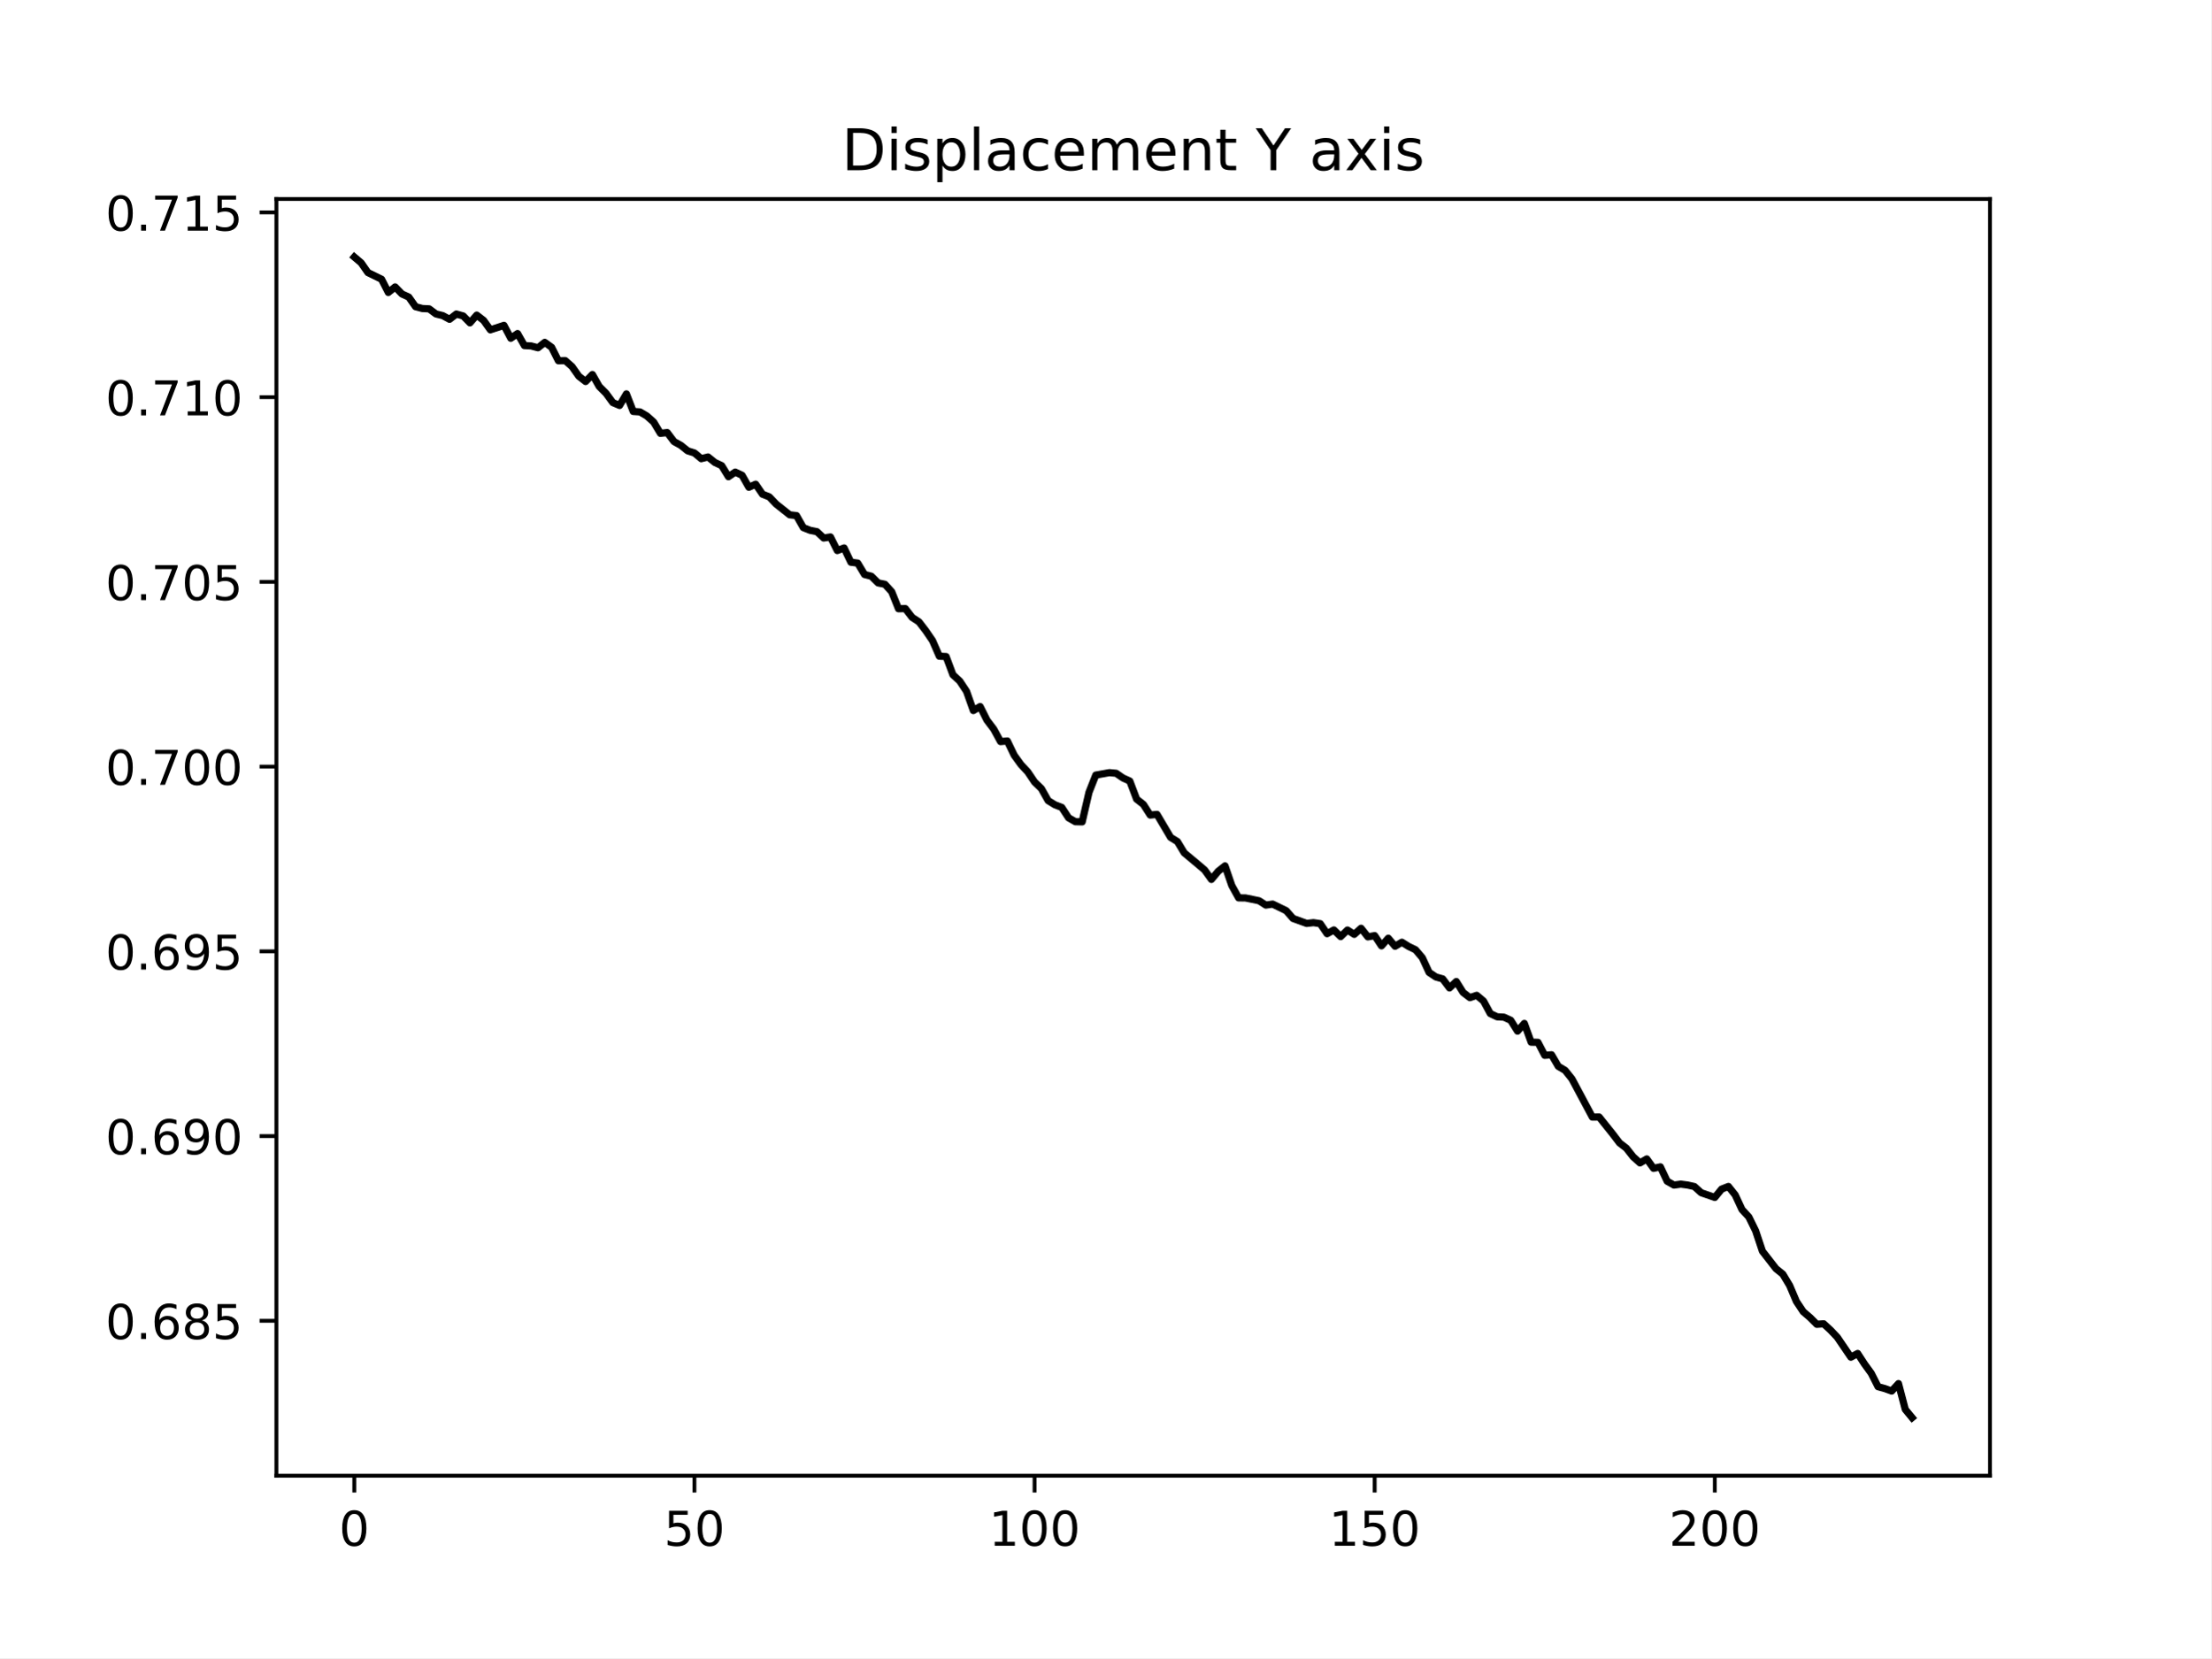
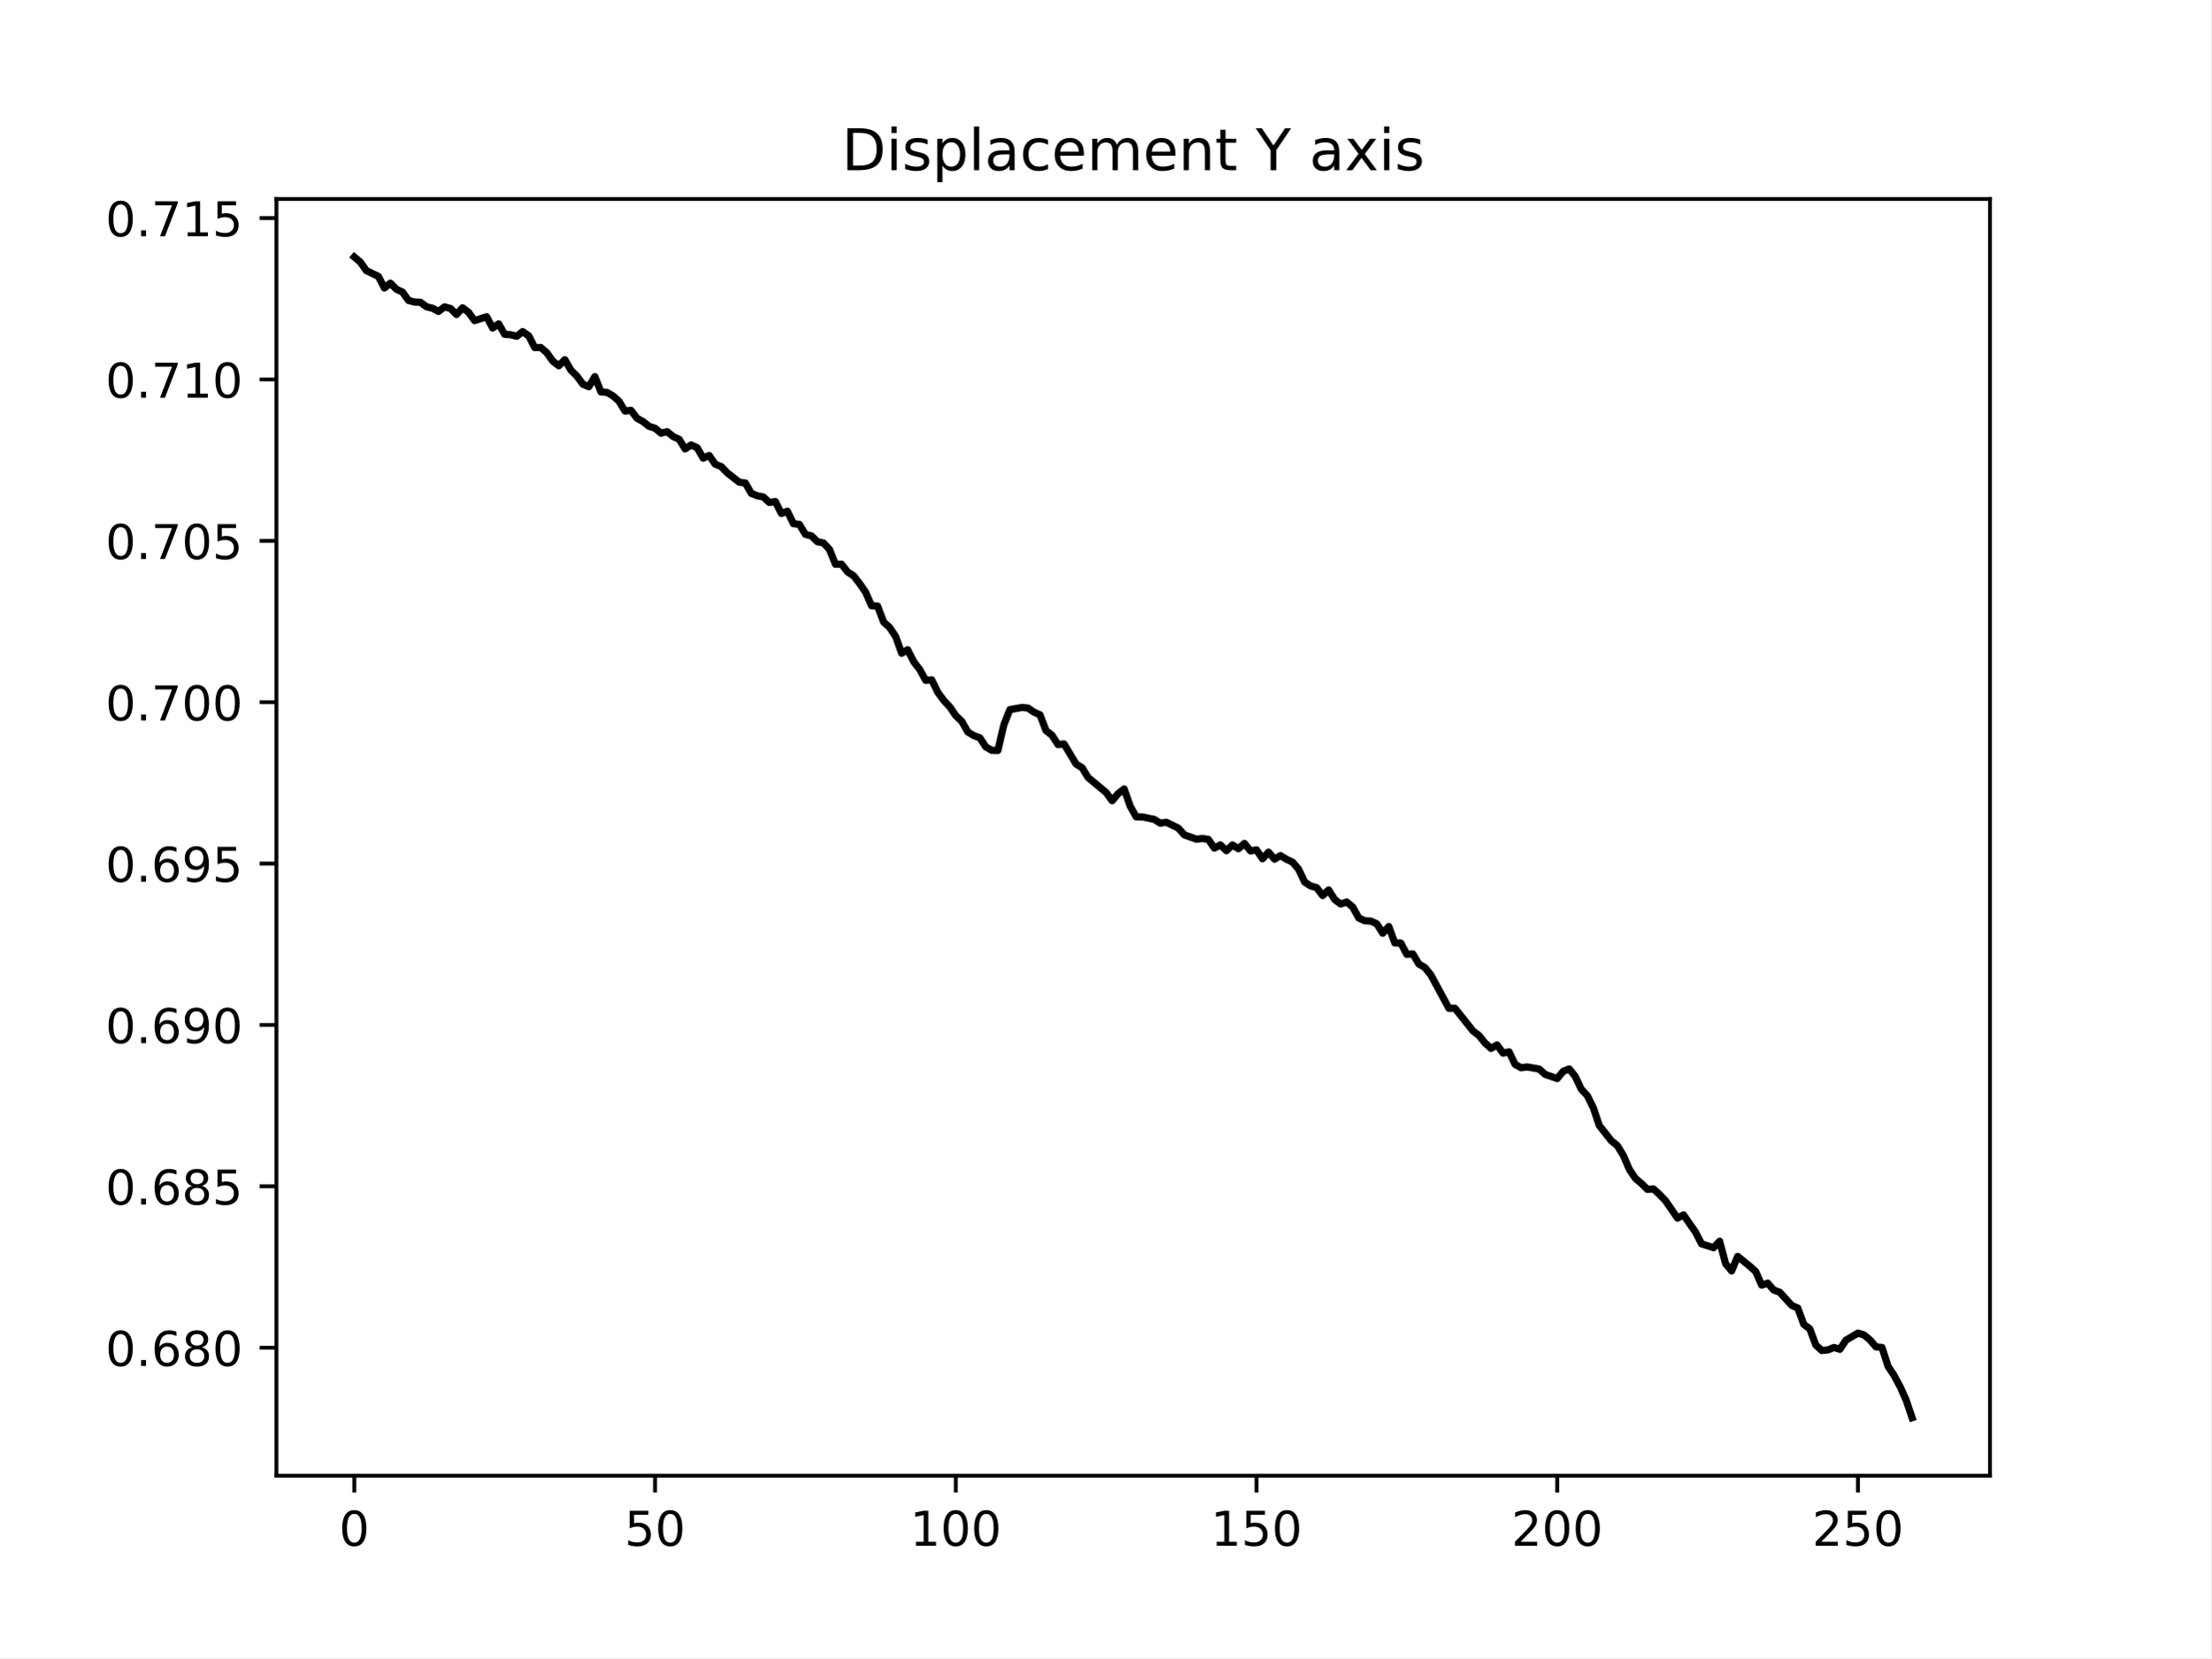
<svg xmlns="http://www.w3.org/2000/svg" xmlns:xlink="http://www.w3.org/1999/xlink" width="460.8pt" height="345.6pt" viewBox="0 0 460.8 345.6" version="1.1">
  <defs>
    <style type="text/css">*{stroke-linejoin: round; stroke-linecap: butt}</style>
  </defs>
  <g id="figure_1">
    <g id="patch_1">
      <path d="M 0 345.6  L 460.8 345.6  L 460.8 0  L 0 0  z " style="fill: #ffffff" />
    </g>
    <g id="axes_1">
      <g id="patch_2">
        <path d="M 57.6 307.584  L 414.72 307.584  L 414.72 41.472  L 57.6 41.472  z " style="fill: #ffffff" />
      </g>
      <g id="matplotlib.axis_1">
        <g id="xtick_1">
          <g id="line2d_1">
            <defs>
-               <path id="mdedeace809" d="M 0 0  L 0 3.5  " style="stroke: #000000; stroke-width: 0.8" />
+               <path id="mae7f25d9ef" d="M 0 0  L 0 3.5  " style="stroke: #000000; stroke-width: 0.8" />
            </defs>
            <g>
-               <use xlink:href="#mdedeace809" x="73.833" y="307.584" style="stroke: #000000; stroke-width: 0.8" />
+               <use xlink:href="#mae7f25d9ef" x="73.833" y="307.584" style="stroke: #000000; stroke-width: 0.8" />
            </g>
          </g>
          <g id="text_1">
            <g transform="translate(70.65148 322.1824) scale(0.1 -0.1)">
              <defs>
                <path id="DejaVuSans-30" d="M 2034 4250  Q 1547 4250 1301 3770  Q 1056 3291 1056 2328  Q 1056 1369 1301 889  Q 1547 409 2034 409  Q 2525 409 2770 889  Q 3016 1369 3016 2328  Q 3016 3291 2770 3770  Q 2525 4250 2034 4250  z M 2034 4750  Q 2819 4750 3233 4129  Q 3647 3509 3647 2328  Q 3647 1150 3233 529  Q 2819 -91 2034 -91  Q 1250 -91 836 529  Q 422 1150 422 2328  Q 422 3509 836 4129  Q 1250 4750 2034 4750  z " transform="scale(0.015625)" />
              </defs>
              <use xlink:href="#DejaVuSans-30" />
            </g>
          </g>
        </g>
        <g id="xtick_2">
          <g id="line2d_2">
            <g>
-               <use xlink:href="#mdedeace809" x="144.718" y="307.584" style="stroke: #000000; stroke-width: 0.8" />
+               <use xlink:href="#mae7f25d9ef" x="136.507" y="307.584" style="stroke: #000000; stroke-width: 0.8" />
            </g>
          </g>
          <g id="text_2">
-             <g transform="translate(138.3555 322.1824) scale(0.1 -0.1)">
+             <g transform="translate(130.1448 322.1824) scale(0.1 -0.1)">
              <defs>
                <path id="DejaVuSans-35" d="M 691 4666  L 3169 4666  L 3169 4134  L 1269 4134  L 1269 2991  Q 1406 3038 1543 3061  Q 1681 3084 1819 3084  Q 2600 3084 3056 2656  Q 3513 2228 3513 1497  Q 3513 744 3044 326  Q 2575 -91 1722 -91  Q 1428 -91 1123 -41  Q 819 9 494 109  L 494 744  Q 775 591 1075 516  Q 1375 441 1709 441  Q 2250 441 2565 725  Q 2881 1009 2881 1497  Q 2881 1984 2565 2268  Q 2250 2553 1709 2553  Q 1456 2553 1204 2497  Q 953 2441 691 2322  L 691 4666  z " transform="scale(0.015625)" />
              </defs>
              <use xlink:href="#DejaVuSans-35" />
              <use xlink:href="#DejaVuSans-30" x="63.623" />
            </g>
          </g>
        </g>
        <g id="xtick_3">
          <g id="line2d_3">
            <g>
-               <use xlink:href="#mdedeace809" x="215.603" y="307.584" style="stroke: #000000; stroke-width: 0.8" />
+               <use xlink:href="#mae7f25d9ef" x="199.182" y="307.584" style="stroke: #000000; stroke-width: 0.8" />
            </g>
          </g>
          <g id="text_3">
-             <g transform="translate(206.0595 322.1824) scale(0.1 -0.1)">
+             <g transform="translate(189.6382 322.1824) scale(0.1 -0.1)">
              <defs>
                <path id="DejaVuSans-31" d="M 794 531  L 1825 531  L 1825 4091  L 703 3866  L 703 4441  L 1819 4666  L 2450 4666  L 2450 531  L 3481 531  L 3481 0  L 794 0  L 794 531  z " transform="scale(0.015625)" />
              </defs>
              <use xlink:href="#DejaVuSans-31" />
              <use xlink:href="#DejaVuSans-30" x="63.623" />
              <use xlink:href="#DejaVuSans-30" x="127.246" />
            </g>
          </g>
        </g>
        <g id="xtick_4">
          <g id="line2d_4">
            <g>
-               <use xlink:href="#mdedeace809" x="286.489" y="307.584" style="stroke: #000000; stroke-width: 0.8" />
+               <use xlink:href="#mae7f25d9ef" x="261.857" y="307.584" style="stroke: #000000; stroke-width: 0.8" />
            </g>
          </g>
          <g id="text_4">
-             <g transform="translate(276.9448 322.1824) scale(0.1 -0.1)">
+             <g transform="translate(252.3128 322.1824) scale(0.1 -0.1)">
              <use xlink:href="#DejaVuSans-31" />
              <use xlink:href="#DejaVuSans-35" x="63.623" />
              <use xlink:href="#DejaVuSans-30" x="127.246" />
            </g>
          </g>
        </g>
        <g id="xtick_5">
          <g id="line2d_5">
            <g>
-               <use xlink:href="#mdedeace809" x="357.374" y="307.584" style="stroke: #000000; stroke-width: 0.8" />
+               <use xlink:href="#mae7f25d9ef" x="324.531" y="307.584" style="stroke: #000000; stroke-width: 0.8" />
            </g>
          </g>
          <g id="text_5">
-             <g transform="translate(347.8301 322.1824) scale(0.1 -0.1)">
+             <g transform="translate(314.9875 322.1824) scale(0.1 -0.1)">
              <defs>
                <path id="DejaVuSans-32" d="M 1228 531  L 3431 531  L 3431 0  L 469 0  L 469 531  Q 828 903 1448 1529  Q 2069 2156 2228 2338  Q 2531 2678 2651 2914  Q 2772 3150 2772 3378  Q 2772 3750 2511 3984  Q 2250 4219 1831 4219  Q 1534 4219 1204 4116  Q 875 4013 500 3803  L 500 4441  Q 881 4594 1212 4672  Q 1544 4750 1819 4750  Q 2544 4750 2975 4387  Q 3406 4025 3406 3419  Q 3406 3131 3298 2873  Q 3191 2616 2906 2266  Q 2828 2175 2409 1742  Q 1991 1309 1228 531  z " transform="scale(0.015625)" />
              </defs>
              <use xlink:href="#DejaVuSans-32" />
              <use xlink:href="#DejaVuSans-30" x="63.623" />
              <use xlink:href="#DejaVuSans-30" x="127.246" />
            </g>
          </g>
        </g>
+         <g id="xtick_6">
+           <g id="line2d_6">
+             <g>
+               <use xlink:href="#mae7f25d9ef" x="387.206" y="307.584" style="stroke: #000000; stroke-width: 0.8" />
+             </g>
+           </g>
+           <g id="text_6">
+             <g transform="translate(377.6621 322.1824) scale(0.1 -0.1)">
+               <use xlink:href="#DejaVuSans-32" />
+               <use xlink:href="#DejaVuSans-35" x="63.623" />
+               <use xlink:href="#DejaVuSans-30" x="127.246" />
+             </g>
+           </g>
+         </g>
      </g>
      <g id="matplotlib.axis_2">
        <g id="ytick_1">
-           <g id="line2d_6">
+           <g id="line2d_7">
            <defs>
-               <path id="m039db23e62" d="M 0 0  L -3.5 0  " style="stroke: #000000; stroke-width: 0.8" />
+               <path id="md193019930" d="M 0 0  L -3.5 0  " style="stroke: #000000; stroke-width: 0.8" />
            </defs>
            <g>
-               <use xlink:href="#m039db23e62" x="57.6" y="275.298" style="stroke: #000000; stroke-width: 0.8" />
-             </g>
-           </g>
-           <g id="text_6">
-             <g transform="translate(21.97188 279.0975) scale(0.1 -0.1)">
+               <use xlink:href="#md193019930" x="57.6" y="280.908" style="stroke: #000000; stroke-width: 0.8" />
+             </g>
+           </g>
+           <g id="text_7">
+             <g transform="translate(21.97188 284.7068) scale(0.1 -0.1)">
              <defs>
                <path id="DejaVuSans-2e" d="M 684 794  L 1344 794  L 1344 0  L 684 0  L 684 794  z " transform="scale(0.015625)" />
                <path id="DejaVuSans-36" d="M 2113 2584  Q 1688 2584 1439 2293  Q 1191 2003 1191 1497  Q 1191 994 1439 701  Q 1688 409 2113 409  Q 2538 409 2786 701  Q 3034 994 3034 1497  Q 3034 2003 2786 2293  Q 2538 2584 2113 2584  z M 3366 4563  L 3366 3988  Q 3128 4100 2886 4159  Q 2644 4219 2406 4219  Q 1781 4219 1451 3797  Q 1122 3375 1075 2522  Q 1259 2794 1537 2939  Q 1816 3084 2150 3084  Q 2853 3084 3261 2657  Q 3669 2231 3669 1497  Q 3669 778 3244 343  Q 2819 -91 2113 -91  Q 1303 -91 875 529  Q 447 1150 447 2328  Q 447 3434 972 4092  Q 1497 4750 2381 4750  Q 2619 4750 2861 4703  Q 3103 4656 3366 4563  z " transform="scale(0.015625)" />
                <path id="DejaVuSans-38" d="M 2034 2216  Q 1584 2216 1326 1975  Q 1069 1734 1069 1313  Q 1069 891 1326 650  Q 1584 409 2034 409  Q 2484 409 2743 651  Q 3003 894 3003 1313  Q 3003 1734 2745 1975  Q 2488 2216 2034 2216  z M 1403 2484  Q 997 2584 770 2862  Q 544 3141 544 3541  Q 544 4100 942 4425  Q 1341 4750 2034 4750  Q 2731 4750 3128 4425  Q 3525 4100 3525 3541  Q 3525 3141 3298 2862  Q 3072 2584 2669 2484  Q 3125 2378 3379 2068  Q 3634 1759 3634 1313  Q 3634 634 3220 271  Q 2806 -91 2034 -91  Q 1263 -91 848 271  Q 434 634 434 1313  Q 434 1759 690 2068  Q 947 2378 1403 2484  z M 1172 3481  Q 1172 3119 1398 2916  Q 1625 2713 2034 2713  Q 2441 2713 2670 2916  Q 2900 3119 2900 3481  Q 2900 3844 2670 4047  Q 2441 4250 2034 4250  Q 1625 4250 1398 4047  Q 1172 3844 1172 3481  z " transform="scale(0.015625)" />
              </defs>
              <use xlink:href="#DejaVuSans-30" />
              <use xlink:href="#DejaVuSans-2e" x="63.623" />
              <use xlink:href="#DejaVuSans-36" x="95.41" />
              <use xlink:href="#DejaVuSans-38" x="159.033" />
+               <use xlink:href="#DejaVuSans-30" x="222.656" />
+             </g>
+           </g>
+         </g>
+         <g id="ytick_2">
+           <g id="line2d_8">
+             <g>
+               <use xlink:href="#md193019930" x="57.6" y="247.27" style="stroke: #000000; stroke-width: 0.8" />
+             </g>
+           </g>
+           <g id="text_8">
+             <g transform="translate(21.97188 251.0692) scale(0.1 -0.1)">
+               <use xlink:href="#DejaVuSans-30" />
+               <use xlink:href="#DejaVuSans-2e" x="63.623" />
+               <use xlink:href="#DejaVuSans-36" x="95.41" />
+               <use xlink:href="#DejaVuSans-38" x="159.033" />
              <use xlink:href="#DejaVuSans-35" x="222.656" />
            </g>
          </g>
        </g>
-         <g id="ytick_2">
-           <g id="line2d_7">
-             <g>
-               <use xlink:href="#m039db23e62" x="57.6" y="236.793" style="stroke: #000000; stroke-width: 0.8" />
-             </g>
-           </g>
-           <g id="text_7">
-             <g transform="translate(21.97188 240.5925) scale(0.1 -0.1)">
+         <g id="ytick_3">
+           <g id="line2d_9">
+             <g>
+               <use xlink:href="#md193019930" x="57.6" y="213.632" style="stroke: #000000; stroke-width: 0.8" />
+             </g>
+           </g>
+           <g id="text_9">
+             <g transform="translate(21.97188 217.4315) scale(0.1 -0.1)">
              <defs>
                <path id="DejaVuSans-39" d="M 703 97  L 703 672  Q 941 559 1184 500  Q 1428 441 1663 441  Q 2288 441 2617 861  Q 2947 1281 2994 2138  Q 2813 1869 2534 1725  Q 2256 1581 1919 1581  Q 1219 1581 811 2004  Q 403 2428 403 3163  Q 403 3881 828 4315  Q 1253 4750 1959 4750  Q 2769 4750 3195 4129  Q 3622 3509 3622 2328  Q 3622 1225 3098 567  Q 2575 -91 1691 -91  Q 1453 -91 1209 -44  Q 966 3 703 97  z M 1959 2075  Q 2384 2075 2632 2365  Q 2881 2656 2881 3163  Q 2881 3666 2632 3958  Q 2384 4250 1959 4250  Q 1534 4250 1286 3958  Q 1038 3666 1038 3163  Q 1038 2656 1286 2365  Q 1534 2075 1959 2075  z " transform="scale(0.015625)" />
              </defs>
              <use xlink:href="#DejaVuSans-30" />
              <use xlink:href="#DejaVuSans-2e" x="63.623" />
              <use xlink:href="#DejaVuSans-36" x="95.41" />
              <use xlink:href="#DejaVuSans-39" x="159.033" />
              <use xlink:href="#DejaVuSans-30" x="222.656" />
            </g>
          </g>
        </g>
-         <g id="ytick_3">
-           <g id="line2d_8">
-             <g>
-               <use xlink:href="#m039db23e62" x="57.6" y="198.288" style="stroke: #000000; stroke-width: 0.8" />
-             </g>
-           </g>
-           <g id="text_8">
-             <g transform="translate(21.97188 202.0876) scale(0.1 -0.1)">
+         <g id="ytick_4">
+           <g id="line2d_10">
+             <g>
+               <use xlink:href="#md193019930" x="57.6" y="179.995" style="stroke: #000000; stroke-width: 0.8" />
+             </g>
+           </g>
+           <g id="text_10">
+             <g transform="translate(21.97188 183.7939) scale(0.1 -0.1)">
              <use xlink:href="#DejaVuSans-30" />
              <use xlink:href="#DejaVuSans-2e" x="63.623" />
              <use xlink:href="#DejaVuSans-36" x="95.41" />
              <use xlink:href="#DejaVuSans-39" x="159.033" />
              <use xlink:href="#DejaVuSans-35" x="222.656" />
            </g>
          </g>
        </g>
-         <g id="ytick_4">
-           <g id="line2d_9">
-             <g>
-               <use xlink:href="#m039db23e62" x="57.6" y="159.783" style="stroke: #000000; stroke-width: 0.8" />
-             </g>
-           </g>
-           <g id="text_9">
-             <g transform="translate(21.97188 163.5827) scale(0.1 -0.1)">
+         <g id="ytick_5">
+           <g id="line2d_11">
+             <g>
+               <use xlink:href="#md193019930" x="57.6" y="146.357" style="stroke: #000000; stroke-width: 0.8" />
+             </g>
+           </g>
+           <g id="text_11">
+             <g transform="translate(21.97188 150.1563) scale(0.1 -0.1)">
              <defs>
                <path id="DejaVuSans-37" d="M 525 4666  L 3525 4666  L 3525 4397  L 1831 0  L 1172 0  L 2766 4134  L 525 4134  L 525 4666  z " transform="scale(0.015625)" />
              </defs>
              <use xlink:href="#DejaVuSans-30" />
              <use xlink:href="#DejaVuSans-2e" x="63.623" />
              <use xlink:href="#DejaVuSans-37" x="95.41" />
              <use xlink:href="#DejaVuSans-30" x="159.033" />
              <use xlink:href="#DejaVuSans-30" x="222.656" />
            </g>
          </g>
        </g>
-         <g id="ytick_5">
-           <g id="line2d_10">
-             <g>
-               <use xlink:href="#m039db23e62" x="57.6" y="121.278" style="stroke: #000000; stroke-width: 0.8" />
-             </g>
-           </g>
-           <g id="text_10">
-             <g transform="translate(21.97188 125.0777) scale(0.1 -0.1)">
+         <g id="ytick_6">
+           <g id="line2d_12">
+             <g>
+               <use xlink:href="#md193019930" x="57.6" y="112.719" style="stroke: #000000; stroke-width: 0.8" />
+             </g>
+           </g>
+           <g id="text_12">
+             <g transform="translate(21.97188 116.5186) scale(0.1 -0.1)">
              <use xlink:href="#DejaVuSans-30" />
              <use xlink:href="#DejaVuSans-2e" x="63.623" />
              <use xlink:href="#DejaVuSans-37" x="95.41" />
              <use xlink:href="#DejaVuSans-30" x="159.033" />
              <use xlink:href="#DejaVuSans-35" x="222.656" />
            </g>
          </g>
        </g>
-         <g id="ytick_6">
-           <g id="line2d_11">
-             <g>
-               <use xlink:href="#m039db23e62" x="57.6" y="82.774" style="stroke: #000000; stroke-width: 0.8" />
-             </g>
-           </g>
-           <g id="text_11">
-             <g transform="translate(21.97188 86.57278) scale(0.1 -0.1)">
+         <g id="ytick_7">
+           <g id="line2d_13">
+             <g>
+               <use xlink:href="#md193019930" x="57.6" y="79.082" style="stroke: #000000; stroke-width: 0.8" />
+             </g>
+           </g>
+           <g id="text_13">
+             <g transform="translate(21.97188 82.88098) scale(0.1 -0.1)">
              <use xlink:href="#DejaVuSans-30" />
              <use xlink:href="#DejaVuSans-2e" x="63.623" />
              <use xlink:href="#DejaVuSans-37" x="95.41" />
              <use xlink:href="#DejaVuSans-31" x="159.033" />
              <use xlink:href="#DejaVuSans-30" x="222.656" />
            </g>
          </g>
        </g>
-         <g id="ytick_7">
-           <g id="line2d_12">
-             <g>
-               <use xlink:href="#m039db23e62" x="57.6" y="44.269" style="stroke: #000000; stroke-width: 0.8" />
-             </g>
-           </g>
-           <g id="text_12">
-             <g transform="translate(21.97188 48.06784) scale(0.1 -0.1)">
+         <g id="ytick_8">
+           <g id="line2d_14">
+             <g>
+               <use xlink:href="#md193019930" x="57.6" y="45.444" style="stroke: #000000; stroke-width: 0.8" />
+             </g>
+           </g>
+           <g id="text_14">
+             <g transform="translate(21.97188 49.24335) scale(0.1 -0.1)">
              <use xlink:href="#DejaVuSans-30" />
              <use xlink:href="#DejaVuSans-2e" x="63.623" />
              <use xlink:href="#DejaVuSans-37" x="95.41" />
              <use xlink:href="#DejaVuSans-31" x="159.033" />
              <use xlink:href="#DejaVuSans-35" x="222.656" />
            </g>
          </g>
        </g>
      </g>
-       <g id="line2d_13">
-         <path d="M 73.833 53.568  L 75.25 54.772  L 76.668 56.806  L 79.504 58.189  L 80.921 60.956  L 82.339 59.803  L 83.757 61.261  L 85.174 61.909  L 86.592 63.917  L 88.01 64.297  L 89.427 64.37  L 90.845 65.431  L 92.263 65.778  L 93.681 66.548  L 95.098 65.452  L 96.516 65.843  L 97.934 67.287  L 99.351 65.676  L 100.769 66.772  L 102.187 68.741  L 105.022 67.816  L 106.44 70.502  L 107.858 69.523  L 109.275 72.019  L 110.693 72.1  L 112.111 72.481  L 113.528 71.357  L 114.946 72.379  L 116.364 75.181  L 117.782 75.151  L 119.199 76.396  L 120.617 78.409  L 122.035 79.518  L 123.452 78.058  L 124.87 80.549  L 126.288 81.968  L 127.706 83.905  L 129.123 84.507  L 130.541 82.096  L 131.959 85.757  L 133.376 85.854  L 134.794 86.692  L 136.212 87.961  L 137.629 90.319  L 139.047 90.154  L 140.465 92.037  L 141.883 92.815  L 143.3 93.962  L 144.718 94.405  L 146.136 95.6  L 147.553 95.245  L 148.971 96.386  L 150.389 97.048  L 151.807 99.356  L 153.224 98.399  L 154.642 99.059  L 156.06 101.557  L 157.477 100.923  L 158.895 103.002  L 160.313 103.556  L 161.73 105.047  L 164.566 107.297  L 165.984 107.458  L 167.401 109.964  L 168.819 110.529  L 170.237 110.81  L 171.654 112.134  L 173.072 111.918  L 174.49 114.75  L 175.908 114.214  L 177.325 117.183  L 178.743 117.36  L 180.161 119.739  L 181.578 120.097  L 182.996 121.494  L 184.414 121.779  L 185.831 123.335  L 187.249 126.881  L 188.667 126.846  L 190.085 128.685  L 191.502 129.603  L 192.92 131.446  L 194.338 133.522  L 195.755 136.775  L 197.173 136.844  L 198.591 140.646  L 200.009 141.953  L 201.426 144.094  L 202.844 148.102  L 204.262 147.265  L 205.679 150.097  L 207.097 151.97  L 208.515 154.571  L 209.932 154.441  L 211.35 157.398  L 212.768 159.363  L 214.186 160.885  L 215.603 162.99  L 217.021 164.359  L 218.439 166.88  L 219.856 167.747  L 221.274 168.287  L 222.692 170.461  L 224.11 171.268  L 225.527 171.302  L 226.945 165.152  L 228.363 161.551  L 231.198 161.045  L 232.616 161.178  L 234.033 162.157  L 235.451 162.793  L 236.869 166.557  L 238.287 167.668  L 239.704 169.886  L 241.122 169.743  L 243.957 174.538  L 245.375 175.407  L 246.793 177.759  L 249.628 180.125  L 251.046 181.328  L 252.464 183.298  L 253.881 181.601  L 255.299 180.476  L 256.717 184.593  L 258.134 187.147  L 259.552 187.159  L 262.388 187.744  L 263.805 188.648  L 265.223 188.441  L 268.058 189.82  L 269.476 191.439  L 272.311 192.467  L 273.729 192.307  L 275.147 192.519  L 276.565 194.609  L 277.982 193.833  L 279.4 195.218  L 280.818 193.847  L 282.235 194.749  L 283.653 193.481  L 285.071 195.273  L 286.489 195.012  L 287.906 197.145  L 289.324 195.557  L 290.742 197.231  L 292.159 196.391  L 293.577 197.277  L 294.995 197.952  L 296.412 199.615  L 297.83 202.684  L 299.248 203.633  L 300.666 204.029  L 302.083 205.916  L 303.501 204.584  L 304.919 206.867  L 306.336 207.941  L 307.754 207.457  L 309.172 208.647  L 310.59 211.264  L 312.007 211.933  L 313.425 212.01  L 314.843 212.658  L 316.26 214.924  L 317.678 213.311  L 319.096 217.227  L 320.513 217.253  L 321.931 219.965  L 323.349 219.848  L 324.767 222.27  L 326.184 223.102  L 327.602 224.875  L 331.855 232.837  L 333.273 232.821  L 336.108 236.367  L 337.526 238.231  L 338.944 239.319  L 340.361 241.119  L 341.779 242.39  L 343.197 241.559  L 344.614 243.522  L 346.032 243.211  L 347.45 246.211  L 348.868 247.008  L 350.285 246.812  L 351.703 247.002  L 353.121 247.314  L 354.538 248.604  L 357.374 249.584  L 358.792 247.85  L 360.209 247.291  L 361.627 249.069  L 363.045 252.118  L 364.462 253.65  L 365.88 256.54  L 367.298 260.792  L 370.133 264.438  L 371.551 265.585  L 372.969 267.939  L 374.386 271.271  L 375.804 273.402  L 377.222 274.618  L 378.639 276.028  L 380.057 275.921  L 381.475 277.224  L 382.893 278.718  L 385.728 282.882  L 387.146 282.109  L 388.563 284.291  L 389.981 286.244  L 391.399 289.033  L 392.816 289.427  L 394.234 289.944  L 395.652 288.385  L 397.07 293.77  L 398.487 295.488  L 398.487 295.488  " clip-path="url(#pd97ed42d57)" style="fill: none; stroke: #000000; stroke-width: 1.5; stroke-linecap: square" />
+       <g id="line2d_15">
+         <path d="M 73.833 53.568  L 75.086 54.62  L 76.34 56.397  L 78.847 57.605  L 80.1 60.022  L 81.354 59.015  L 82.607 60.288  L 83.861 60.854  L 85.114 62.609  L 86.368 62.94  L 87.621 63.004  L 88.875 63.932  L 90.128 64.234  L 91.382 64.907  L 92.635 63.95  L 93.889 64.291  L 95.142 65.552  L 96.396 64.145  L 97.649 65.103  L 98.903 66.823  L 101.41 66.015  L 102.663 68.361  L 103.917 67.506  L 105.17 69.686  L 106.424 69.757  L 107.677 70.09  L 108.931 69.108  L 110.184 70.001  L 111.438 72.449  L 112.691 72.423  L 113.944 73.51  L 115.198 75.269  L 116.451 76.238  L 117.705 74.963  L 118.958 77.138  L 120.212 78.378  L 121.465 80.07  L 122.719 80.596  L 123.972 78.49  L 125.226 81.688  L 126.479 81.773  L 127.733 82.505  L 128.986 83.614  L 130.24 85.673  L 131.493 85.529  L 132.747 87.174  L 134 87.854  L 135.254 88.856  L 136.507 89.243  L 137.761 90.286  L 139.014 89.976  L 140.268 90.974  L 141.521 91.552  L 142.775 93.568  L 144.028 92.732  L 145.282 93.309  L 146.535 95.491  L 147.789 94.937  L 149.042 96.753  L 150.296 97.237  L 151.549 98.54  L 154.056 100.505  L 155.31 100.646  L 156.563 102.835  L 157.817 103.328  L 159.07 103.574  L 160.324 104.731  L 161.577 104.542  L 162.831 107.016  L 164.084 106.548  L 165.338 109.142  L 166.591 109.297  L 167.845 111.375  L 169.098 111.687  L 170.352 112.908  L 171.605 113.157  L 172.859 114.516  L 174.112 117.614  L 175.366 117.583  L 176.619 119.19  L 177.873 119.992  L 179.126 121.601  L 180.38 123.416  L 181.633 126.257  L 182.887 126.317  L 184.14 129.639  L 185.394 130.781  L 186.647 132.651  L 187.901 136.152  L 189.154 135.421  L 190.408 137.895  L 191.661 139.531  L 192.915 141.803  L 194.168 141.69  L 195.421 144.273  L 196.675 145.989  L 197.928 147.319  L 199.182 149.158  L 200.435 150.354  L 201.689 152.557  L 202.942 153.314  L 204.196 153.786  L 205.449 155.685  L 206.703 156.39  L 207.956 156.419  L 209.21 151.047  L 210.463 147.901  L 212.97 147.459  L 214.224 147.575  L 215.477 148.43  L 216.731 148.986  L 217.984 152.274  L 219.238 153.245  L 220.491 155.182  L 221.745 155.057  L 224.252 159.246  L 225.505 160.006  L 226.759 162.06  L 229.266 164.127  L 230.519 165.178  L 231.773 166.899  L 233.026 165.417  L 234.28 164.434  L 235.533 168.03  L 236.787 170.262  L 238.04 170.272  L 240.547 170.783  L 241.801 171.573  L 243.054 171.392  L 245.561 172.596  L 246.815 174.012  L 249.322 174.909  L 250.575 174.769  L 251.829 174.954  L 253.082 176.781  L 254.336 176.103  L 255.589 177.312  L 256.843 176.115  L 258.096 176.903  L 259.35 175.795  L 260.603 177.361  L 261.857 177.133  L 263.11 178.996  L 264.364 177.609  L 265.617 179.071  L 266.871 178.337  L 268.124 179.111  L 269.378 179.701  L 270.631 181.154  L 271.885 183.835  L 273.138 184.664  L 274.392 185.01  L 275.645 186.658  L 276.899 185.495  L 278.152 187.488  L 279.405 188.427  L 280.659 188.005  L 281.912 189.044  L 283.166 191.33  L 284.419 191.915  L 285.673 191.982  L 286.926 192.548  L 288.18 194.527  L 289.433 193.118  L 290.687 196.54  L 291.94 196.562  L 293.194 198.932  L 294.447 198.829  L 295.701 200.945  L 296.954 201.672  L 298.208 203.22  L 301.968 210.176  L 303.222 210.162  L 306.982 214.889  L 308.236 215.839  L 309.489 217.411  L 310.743 218.522  L 311.996 217.796  L 313.25 219.511  L 314.503 219.239  L 315.757 221.86  L 317.01 222.556  L 318.264 222.385  L 320.771 222.823  L 322.024 223.95  L 324.531 224.806  L 325.785 223.291  L 327.038 222.803  L 328.292 224.356  L 329.545 227.019  L 330.799 228.358  L 332.052 230.883  L 333.306 234.597  L 335.813 237.782  L 337.066 238.784  L 338.32 240.841  L 339.573 243.752  L 340.827 245.613  L 342.08 246.676  L 343.334 247.907  L 344.587 247.814  L 345.841 248.952  L 347.094 250.258  L 349.601 253.895  L 350.855 253.22  L 353.362 256.832  L 354.615 259.268  L 357.122 260.065  L 358.376 258.703  L 359.629 263.407  L 360.882 264.908  L 362.136 261.877  L 364.643 263.908  L 365.896 265.026  L 367.15 267.875  L 368.403 267.455  L 369.657 268.894  L 370.91 269.352  L 373.417 272.105  L 374.671 272.65  L 375.924 276.054  L 377.178 276.985  L 378.431 280.359  L 379.685 281.493  L 380.938 281.369  L 382.192 280.861  L 383.445 281.238  L 384.699 279.338  L 387.206 277.866  L 388.459 278.244  L 389.713 279.292  L 390.966 280.734  L 392.22 280.86  L 393.473 284.765  L 394.727 286.674  L 395.98 288.998  L 397.234 291.78  L 398.487 295.488  L 398.487 295.488  " clip-path="url(#pbf3757d708)" style="fill: none; stroke: #000000; stroke-width: 1.5; stroke-linecap: square" />
      </g>
      <g id="patch_3">
        <path d="M 57.6 307.584  L 57.6 41.472  " style="fill: none; stroke: #000000; stroke-width: 0.8; stroke-linejoin: miter; stroke-linecap: square" />
      </g>
      <g id="patch_4">
        <path d="M 414.72 307.584  L 414.72 41.472  " style="fill: none; stroke: #000000; stroke-width: 0.8; stroke-linejoin: miter; stroke-linecap: square" />
      </g>
      <g id="patch_5">
        <path d="M 57.6 307.584  L 414.72 307.584  " style="fill: none; stroke: #000000; stroke-width: 0.8; stroke-linejoin: miter; stroke-linecap: square" />
      </g>
      <g id="patch_6">
        <path d="M 57.6 41.472  L 414.72 41.472  " style="fill: none; stroke: #000000; stroke-width: 0.8; stroke-linejoin: miter; stroke-linecap: square" />
      </g>
-       <g id="text_13">
+       <g id="text_15">
        <g transform="translate(175.4137 35.472) scale(0.12 -0.12)">
          <defs>
            <path id="DejaVuSans-44" d="M 1259 4147  L 1259 519  L 2022 519  Q 2988 519 3436 956  Q 3884 1394 3884 2338  Q 3884 3275 3436 3711  Q 2988 4147 2022 4147  L 1259 4147  z M 628 4666  L 1925 4666  Q 3281 4666 3915 4102  Q 4550 3538 4550 2338  Q 4550 1131 3912 565  Q 3275 0 1925 0  L 628 0  L 628 4666  z " transform="scale(0.015625)" />
            <path id="DejaVuSans-69" d="M 603 3500  L 1178 3500  L 1178 0  L 603 0  L 603 3500  z M 603 4863  L 1178 4863  L 1178 4134  L 603 4134  L 603 4863  z " transform="scale(0.015625)" />
            <path id="DejaVuSans-73" d="M 2834 3397  L 2834 2853  Q 2591 2978 2328 3040  Q 2066 3103 1784 3103  Q 1356 3103 1142 2972  Q 928 2841 928 2578  Q 928 2378 1081 2264  Q 1234 2150 1697 2047  L 1894 2003  Q 2506 1872 2764 1633  Q 3022 1394 3022 966  Q 3022 478 2636 193  Q 2250 -91 1575 -91  Q 1294 -91 989 -36  Q 684 19 347 128  L 347 722  Q 666 556 975 473  Q 1284 391 1588 391  Q 1994 391 2212 530  Q 2431 669 2431 922  Q 2431 1156 2273 1281  Q 2116 1406 1581 1522  L 1381 1569  Q 847 1681 609 1914  Q 372 2147 372 2553  Q 372 3047 722 3315  Q 1072 3584 1716 3584  Q 2034 3584 2315 3537  Q 2597 3491 2834 3397  z " transform="scale(0.015625)" />
            <path id="DejaVuSans-70" d="M 1159 525  L 1159 -1331  L 581 -1331  L 581 3500  L 1159 3500  L 1159 2969  Q 1341 3281 1617 3432  Q 1894 3584 2278 3584  Q 2916 3584 3314 3078  Q 3713 2572 3713 1747  Q 3713 922 3314 415  Q 2916 -91 2278 -91  Q 1894 -91 1617 61  Q 1341 213 1159 525  z M 3116 1747  Q 3116 2381 2855 2742  Q 2594 3103 2138 3103  Q 1681 3103 1420 2742  Q 1159 2381 1159 1747  Q 1159 1113 1420 752  Q 1681 391 2138 391  Q 2594 391 2855 752  Q 3116 1113 3116 1747  z " transform="scale(0.015625)" />
            <path id="DejaVuSans-6c" d="M 603 4863  L 1178 4863  L 1178 0  L 603 0  L 603 4863  z " transform="scale(0.015625)" />
            <path id="DejaVuSans-61" d="M 2194 1759  Q 1497 1759 1228 1600  Q 959 1441 959 1056  Q 959 750 1161 570  Q 1363 391 1709 391  Q 2188 391 2477 730  Q 2766 1069 2766 1631  L 2766 1759  L 2194 1759  z M 3341 1997  L 3341 0  L 2766 0  L 2766 531  Q 2569 213 2275 61  Q 1981 -91 1556 -91  Q 1019 -91 701 211  Q 384 513 384 1019  Q 384 1609 779 1909  Q 1175 2209 1959 2209  L 2766 2209  L 2766 2266  Q 2766 2663 2505 2880  Q 2244 3097 1772 3097  Q 1472 3097 1187 3025  Q 903 2953 641 2809  L 641 3341  Q 956 3463 1253 3523  Q 1550 3584 1831 3584  Q 2591 3584 2966 3190  Q 3341 2797 3341 1997  z " transform="scale(0.015625)" />
            <path id="DejaVuSans-63" d="M 3122 3366  L 3122 2828  Q 2878 2963 2633 3030  Q 2388 3097 2138 3097  Q 1578 3097 1268 2742  Q 959 2388 959 1747  Q 959 1106 1268 751  Q 1578 397 2138 397  Q 2388 397 2633 464  Q 2878 531 3122 666  L 3122 134  Q 2881 22 2623 -34  Q 2366 -91 2075 -91  Q 1284 -91 818 406  Q 353 903 353 1747  Q 353 2603 823 3093  Q 1294 3584 2113 3584  Q 2378 3584 2631 3529  Q 2884 3475 3122 3366  z " transform="scale(0.015625)" />
            <path id="DejaVuSans-65" d="M 3597 1894  L 3597 1613  L 953 1613  Q 991 1019 1311 708  Q 1631 397 2203 397  Q 2534 397 2845 478  Q 3156 559 3463 722  L 3463 178  Q 3153 47 2828 -22  Q 2503 -91 2169 -91  Q 1331 -91 842 396  Q 353 884 353 1716  Q 353 2575 817 3079  Q 1281 3584 2069 3584  Q 2775 3584 3186 3129  Q 3597 2675 3597 1894  z M 3022 2063  Q 3016 2534 2758 2815  Q 2500 3097 2075 3097  Q 1594 3097 1305 2825  Q 1016 2553 972 2059  L 3022 2063  z " transform="scale(0.015625)" />
            <path id="DejaVuSans-6d" d="M 3328 2828  Q 3544 3216 3844 3400  Q 4144 3584 4550 3584  Q 5097 3584 5394 3201  Q 5691 2819 5691 2113  L 5691 0  L 5113 0  L 5113 2094  Q 5113 2597 4934 2840  Q 4756 3084 4391 3084  Q 3944 3084 3684 2787  Q 3425 2491 3425 1978  L 3425 0  L 2847 0  L 2847 2094  Q 2847 2600 2669 2842  Q 2491 3084 2119 3084  Q 1678 3084 1418 2786  Q 1159 2488 1159 1978  L 1159 0  L 581 0  L 581 3500  L 1159 3500  L 1159 2956  Q 1356 3278 1631 3431  Q 1906 3584 2284 3584  Q 2666 3584 2933 3390  Q 3200 3197 3328 2828  z " transform="scale(0.015625)" />
            <path id="DejaVuSans-6e" d="M 3513 2113  L 3513 0  L 2938 0  L 2938 2094  Q 2938 2591 2744 2837  Q 2550 3084 2163 3084  Q 1697 3084 1428 2787  Q 1159 2491 1159 1978  L 1159 0  L 581 0  L 581 3500  L 1159 3500  L 1159 2956  Q 1366 3272 1645 3428  Q 1925 3584 2291 3584  Q 2894 3584 3203 3211  Q 3513 2838 3513 2113  z " transform="scale(0.015625)" />
            <path id="DejaVuSans-74" d="M 1172 4494  L 1172 3500  L 2356 3500  L 2356 3053  L 1172 3053  L 1172 1153  Q 1172 725 1289 603  Q 1406 481 1766 481  L 2356 481  L 2356 0  L 1766 0  Q 1100 0 847 248  Q 594 497 594 1153  L 594 3053  L 172 3053  L 172 3500  L 594 3500  L 594 4494  L 1172 4494  z " transform="scale(0.015625)" />
            <path id="DejaVuSans-20" transform="scale(0.015625)" />
            <path id="DejaVuSans-59" d="M -13 4666  L 666 4666  L 1959 2747  L 3244 4666  L 3922 4666  L 2272 2222  L 2272 0  L 1638 0  L 1638 2222  L -13 4666  z " transform="scale(0.015625)" />
            <path id="DejaVuSans-78" d="M 3513 3500  L 2247 1797  L 3578 0  L 2900 0  L 1881 1375  L 863 0  L 184 0  L 1544 1831  L 300 3500  L 978 3500  L 1906 2253  L 2834 3500  L 3513 3500  z " transform="scale(0.015625)" />
          </defs>
          <use xlink:href="#DejaVuSans-44" />
          <use xlink:href="#DejaVuSans-69" x="77.002" />
          <use xlink:href="#DejaVuSans-73" x="104.785" />
          <use xlink:href="#DejaVuSans-70" x="156.885" />
          <use xlink:href="#DejaVuSans-6c" x="220.361" />
          <use xlink:href="#DejaVuSans-61" x="248.145" />
          <use xlink:href="#DejaVuSans-63" x="309.424" />
          <use xlink:href="#DejaVuSans-65" x="364.404" />
          <use xlink:href="#DejaVuSans-6d" x="425.928" />
          <use xlink:href="#DejaVuSans-65" x="523.34" />
          <use xlink:href="#DejaVuSans-6e" x="584.863" />
          <use xlink:href="#DejaVuSans-74" x="648.242" />
          <use xlink:href="#DejaVuSans-20" x="687.451" />
          <use xlink:href="#DejaVuSans-59" x="719.238" />
          <use xlink:href="#DejaVuSans-20" x="780.322" />
          <use xlink:href="#DejaVuSans-61" x="812.109" />
          <use xlink:href="#DejaVuSans-78" x="873.389" />
          <use xlink:href="#DejaVuSans-69" x="932.568" />
          <use xlink:href="#DejaVuSans-73" x="960.352" />
        </g>
      </g>
    </g>
  </g>
  <defs>
-     <clipPath id="pd97ed42d57">
+     <clipPath id="pbf3757d708">
      <rect x="57.6" y="41.472" width="357.12" height="266.112" />
    </clipPath>
  </defs>
</svg>
